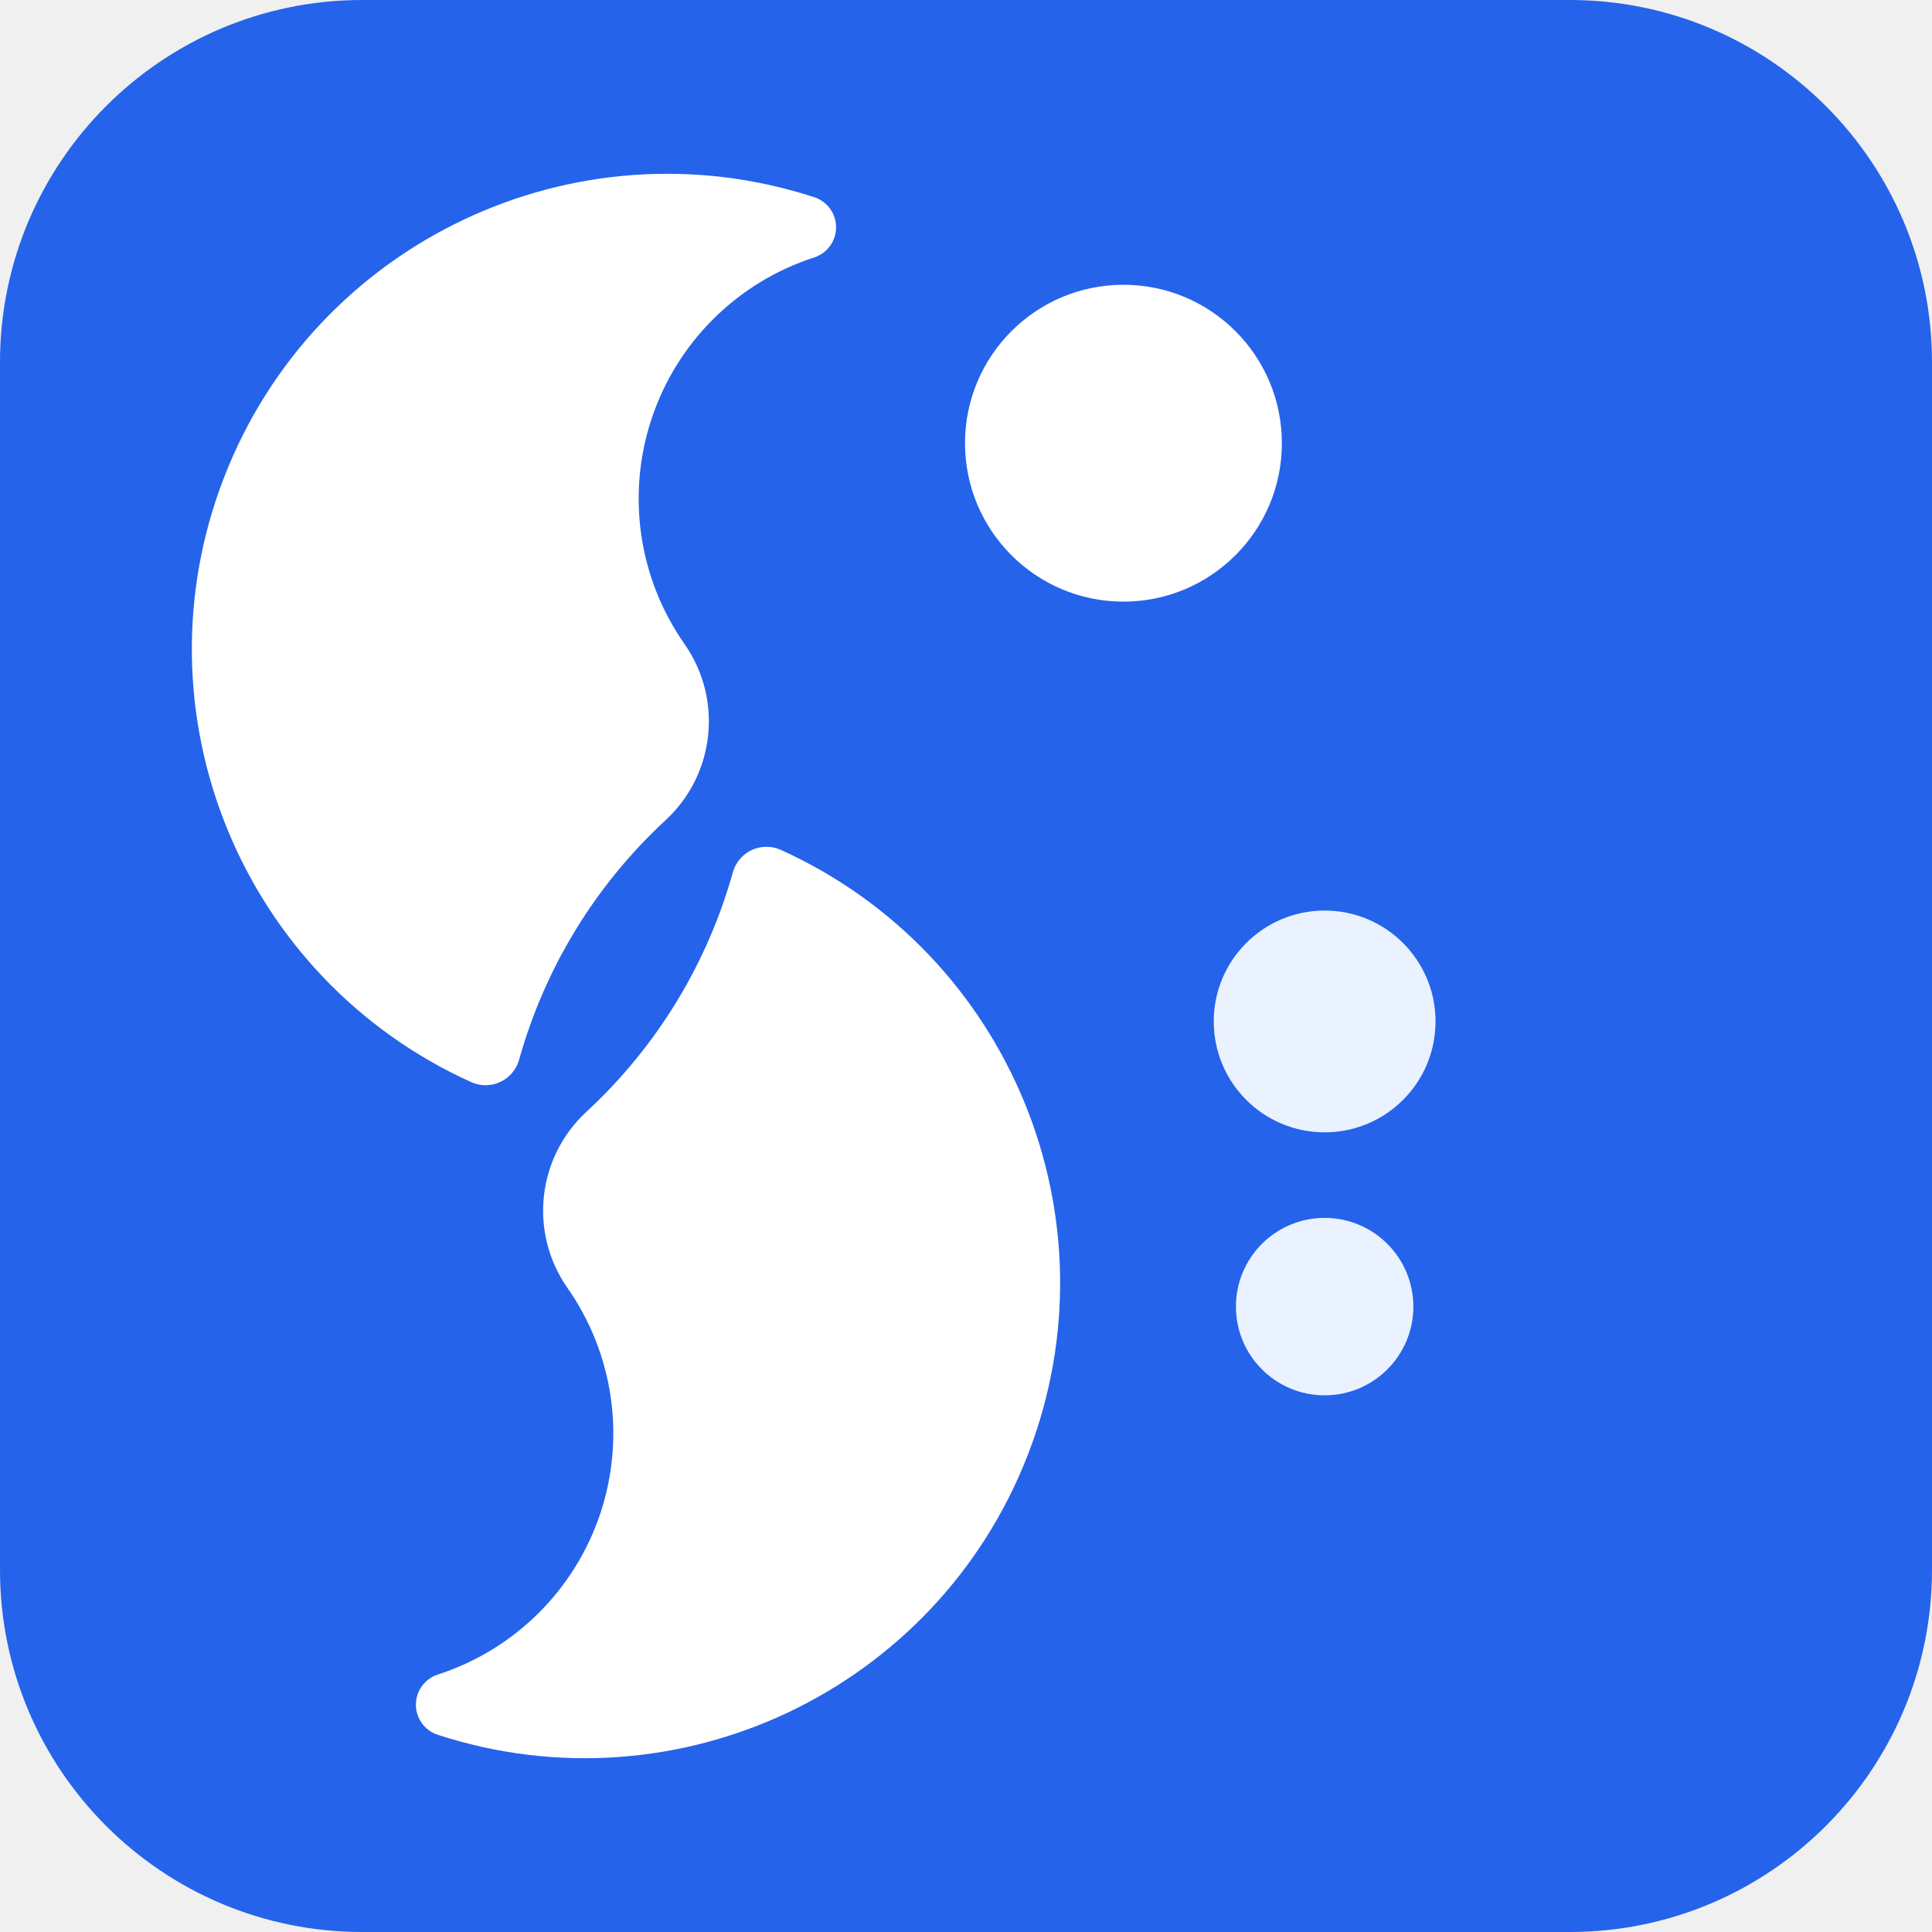
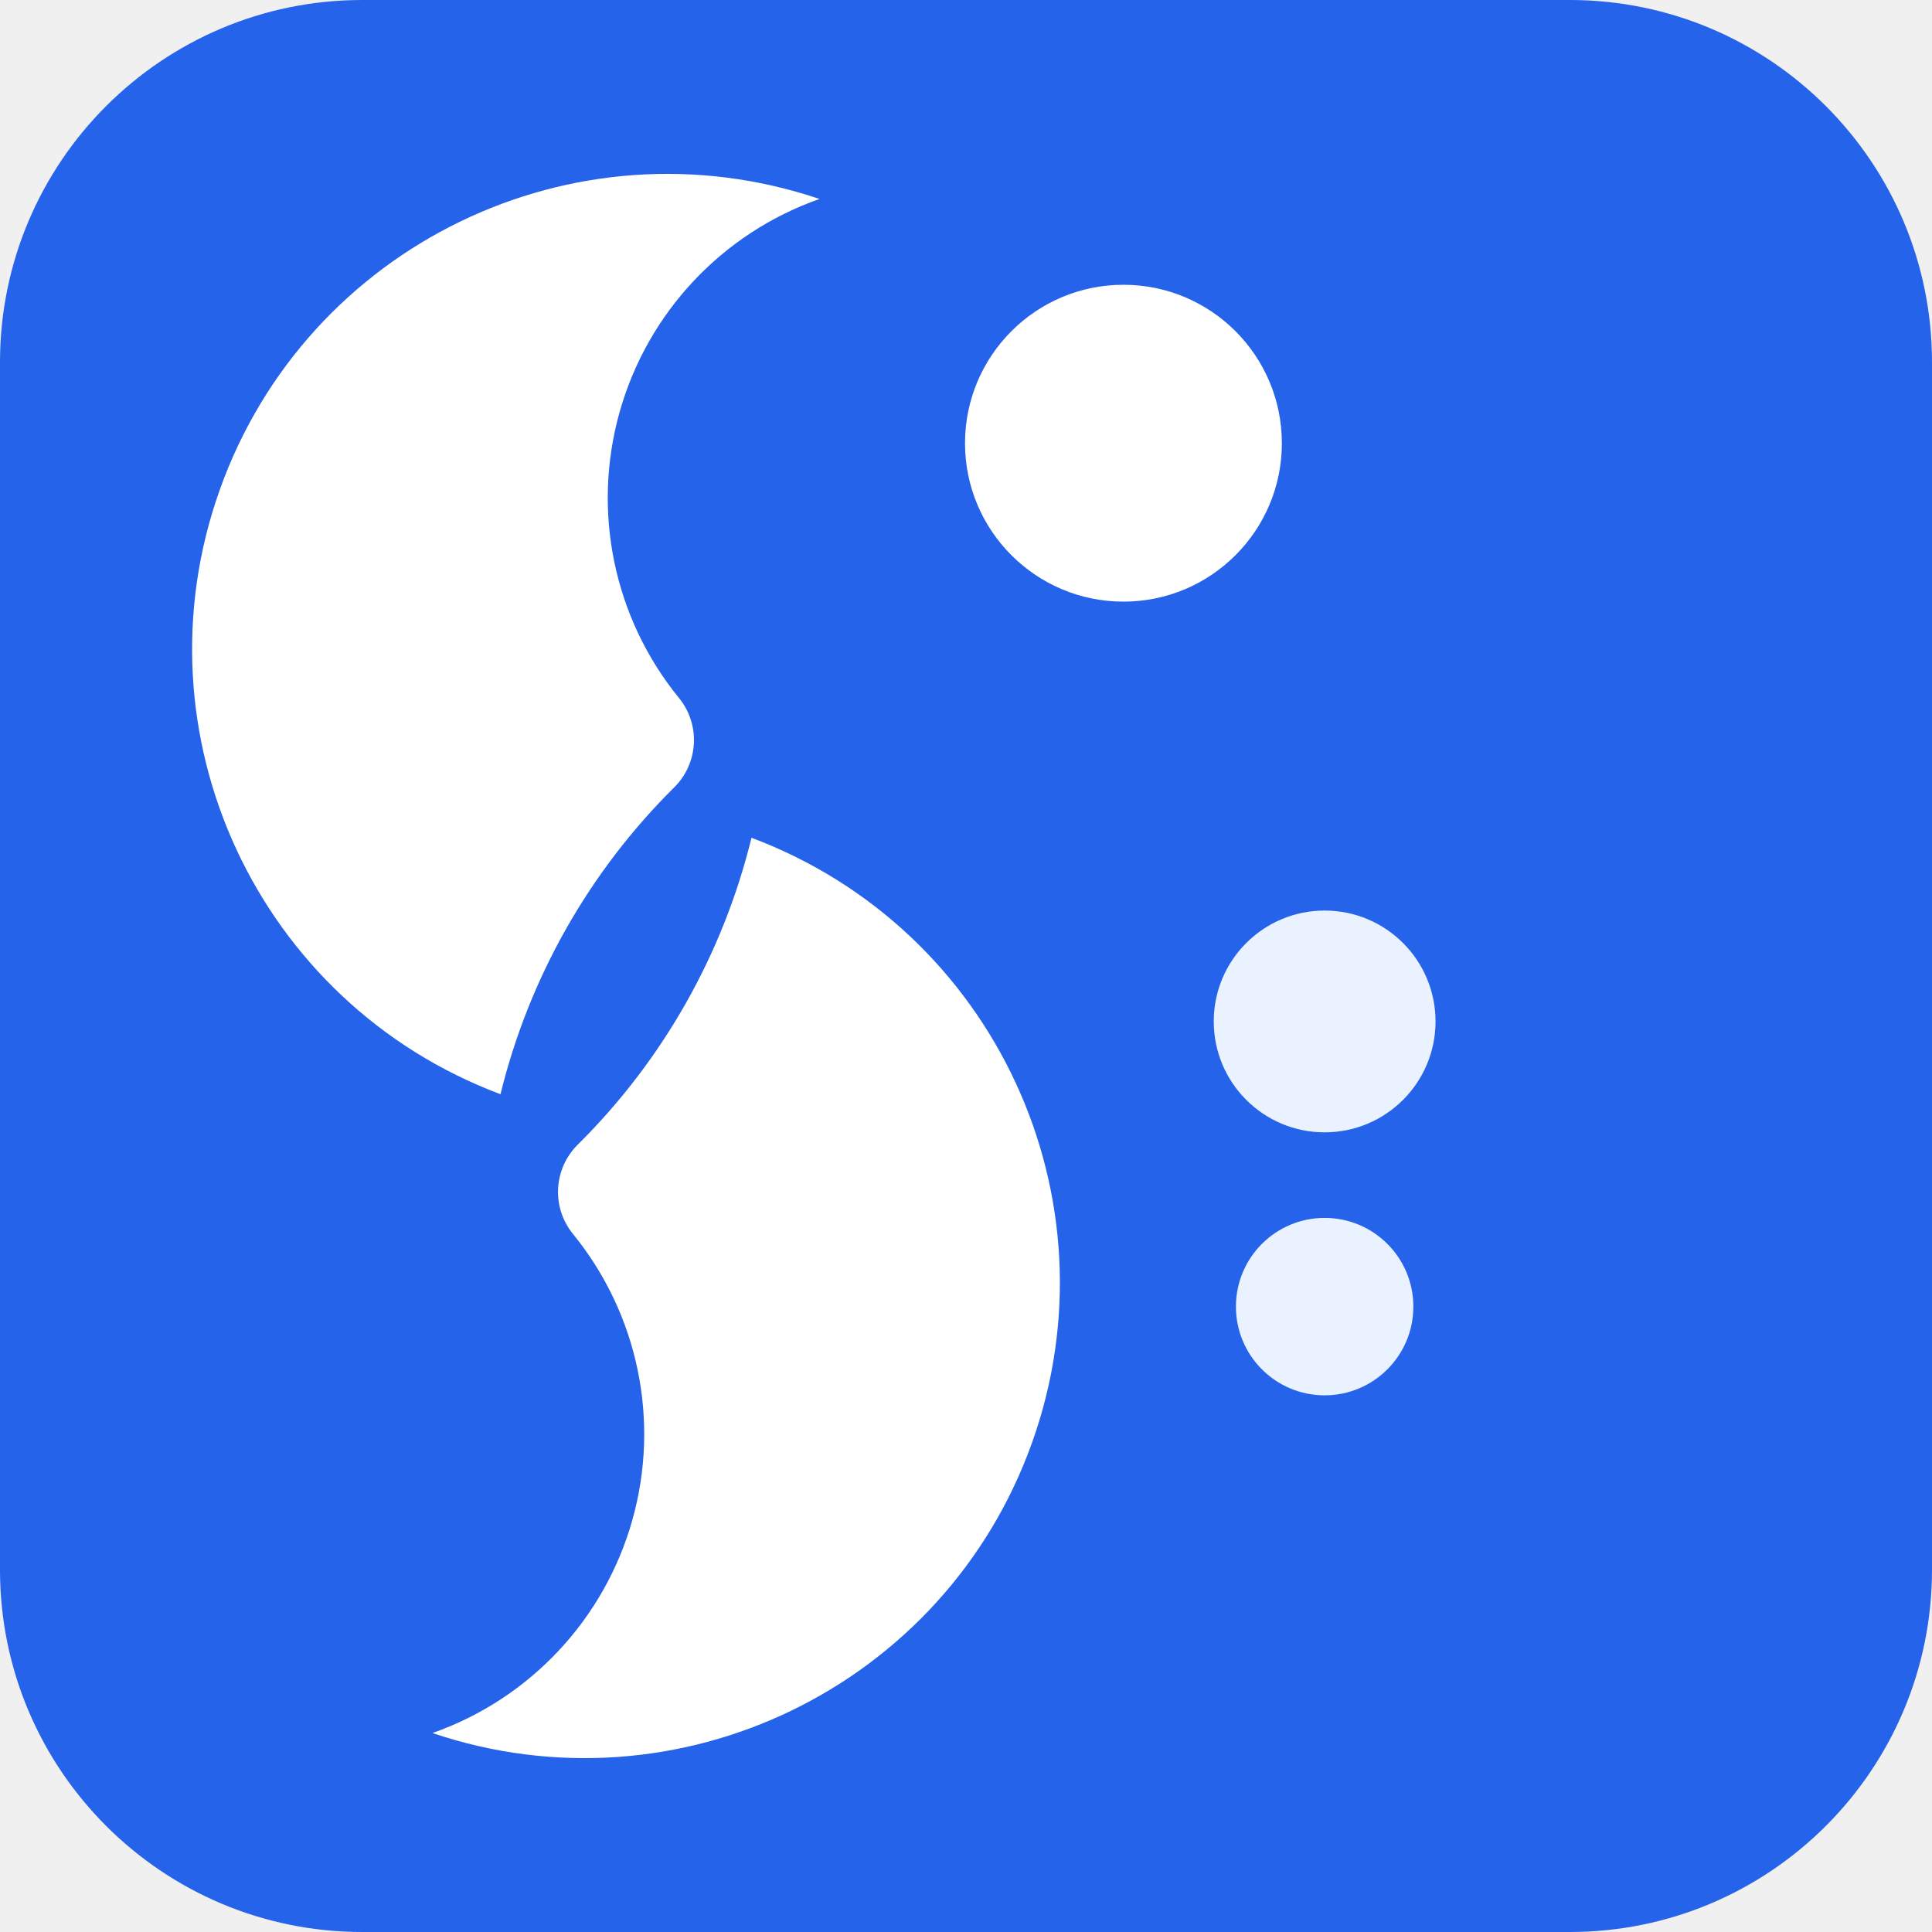
<svg xmlns="http://www.w3.org/2000/svg" viewBox="0 0 512 512" width="512" height="512" role="img" aria-label="PsychSift">
  <rect width="512" height="512" rx="96" fill="#2563EB" />
  <g transform="translate(50.8578 46.08) scale(4.1984)">
    <g fill="#FFFFFF">
-       <path d="M39.28 1.471 A2 2 0 0 1 39.277 5.276 A16 16 0 0 0 31.094 29.677 A8.5 8.5 0 0 1 29.899 40.796 A32.5 32.5 0 0 0 20.653 55.918 A2.2 2.2 0 0 1 17.627 57.329 A30 30 0 0 1 39.28 1.471 Z" />
-       <path d="M39.28 1.471 A2 2 0 0 1 39.277 5.276 A16 16 0 0 0 31.094 29.677 A8.5 8.5 0 0 1 29.899 40.796 A32.5 32.5 0 0 0 20.653 55.918 A2.2 2.2 0 0 1 17.627 57.329 A30 30 0 0 1 39.28 1.471 Z" transform="rotate(180 27.4 50)" />
+       <path d="M39.615 1.583 A20 20 0 0 0 30.746 33.085 A4.2 4.2 0 0 1 30.446 38.722 A41 41 0 0 0 19.478 58.094 A30 30 0 0 1 39.615 1.583 Z" />
+       <path d="M39.615 1.583 A20 20 0 0 0 30.746 33.085 A4.2 4.2 0 0 1 30.446 38.722 A41 41 0 0 0 19.478 58.094 A30 30 0 0 1 39.615 1.583 Z" transform="rotate(180 27.4 50)" />
    </g>
    <circle cx="58.8" cy="17" r="10" fill="#FFFFFF" />
    <circle cx="71.5" cy="53.5" r="7" fill="#EAF2FF" />
    <circle cx="71.5" cy="71.5" r="5.6" fill="#EAF2FF" />
  </g>
</svg>
